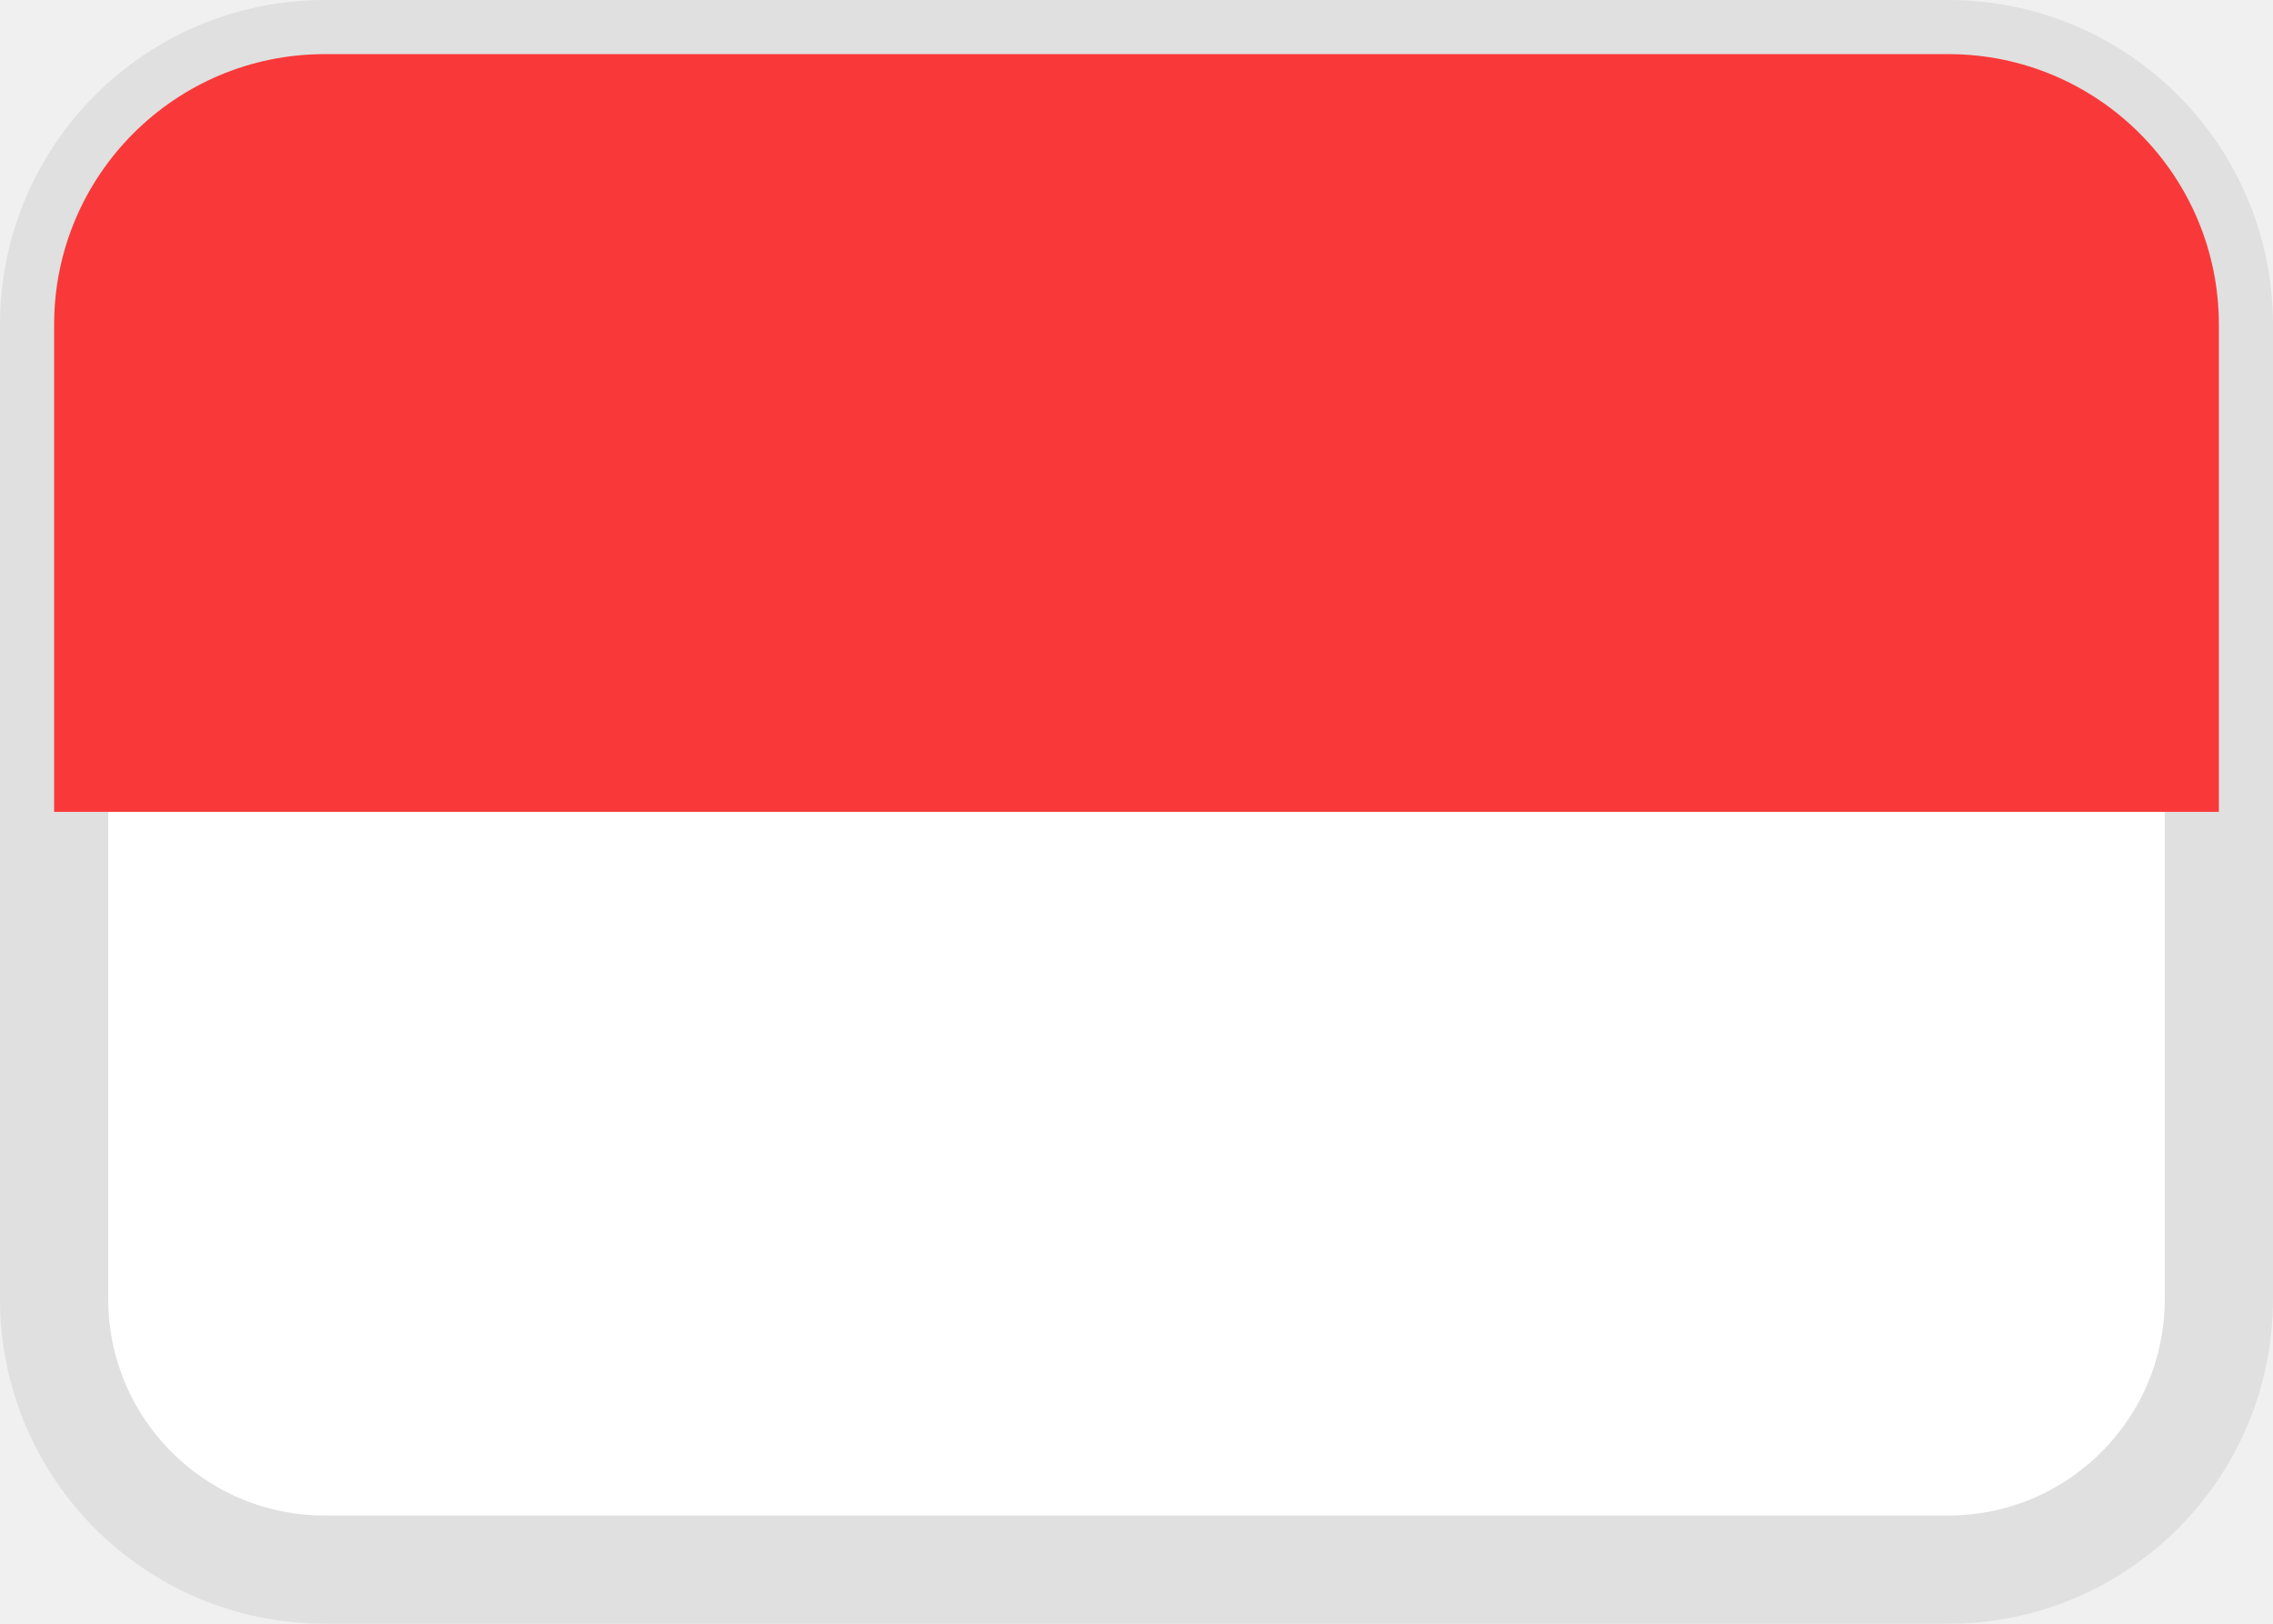
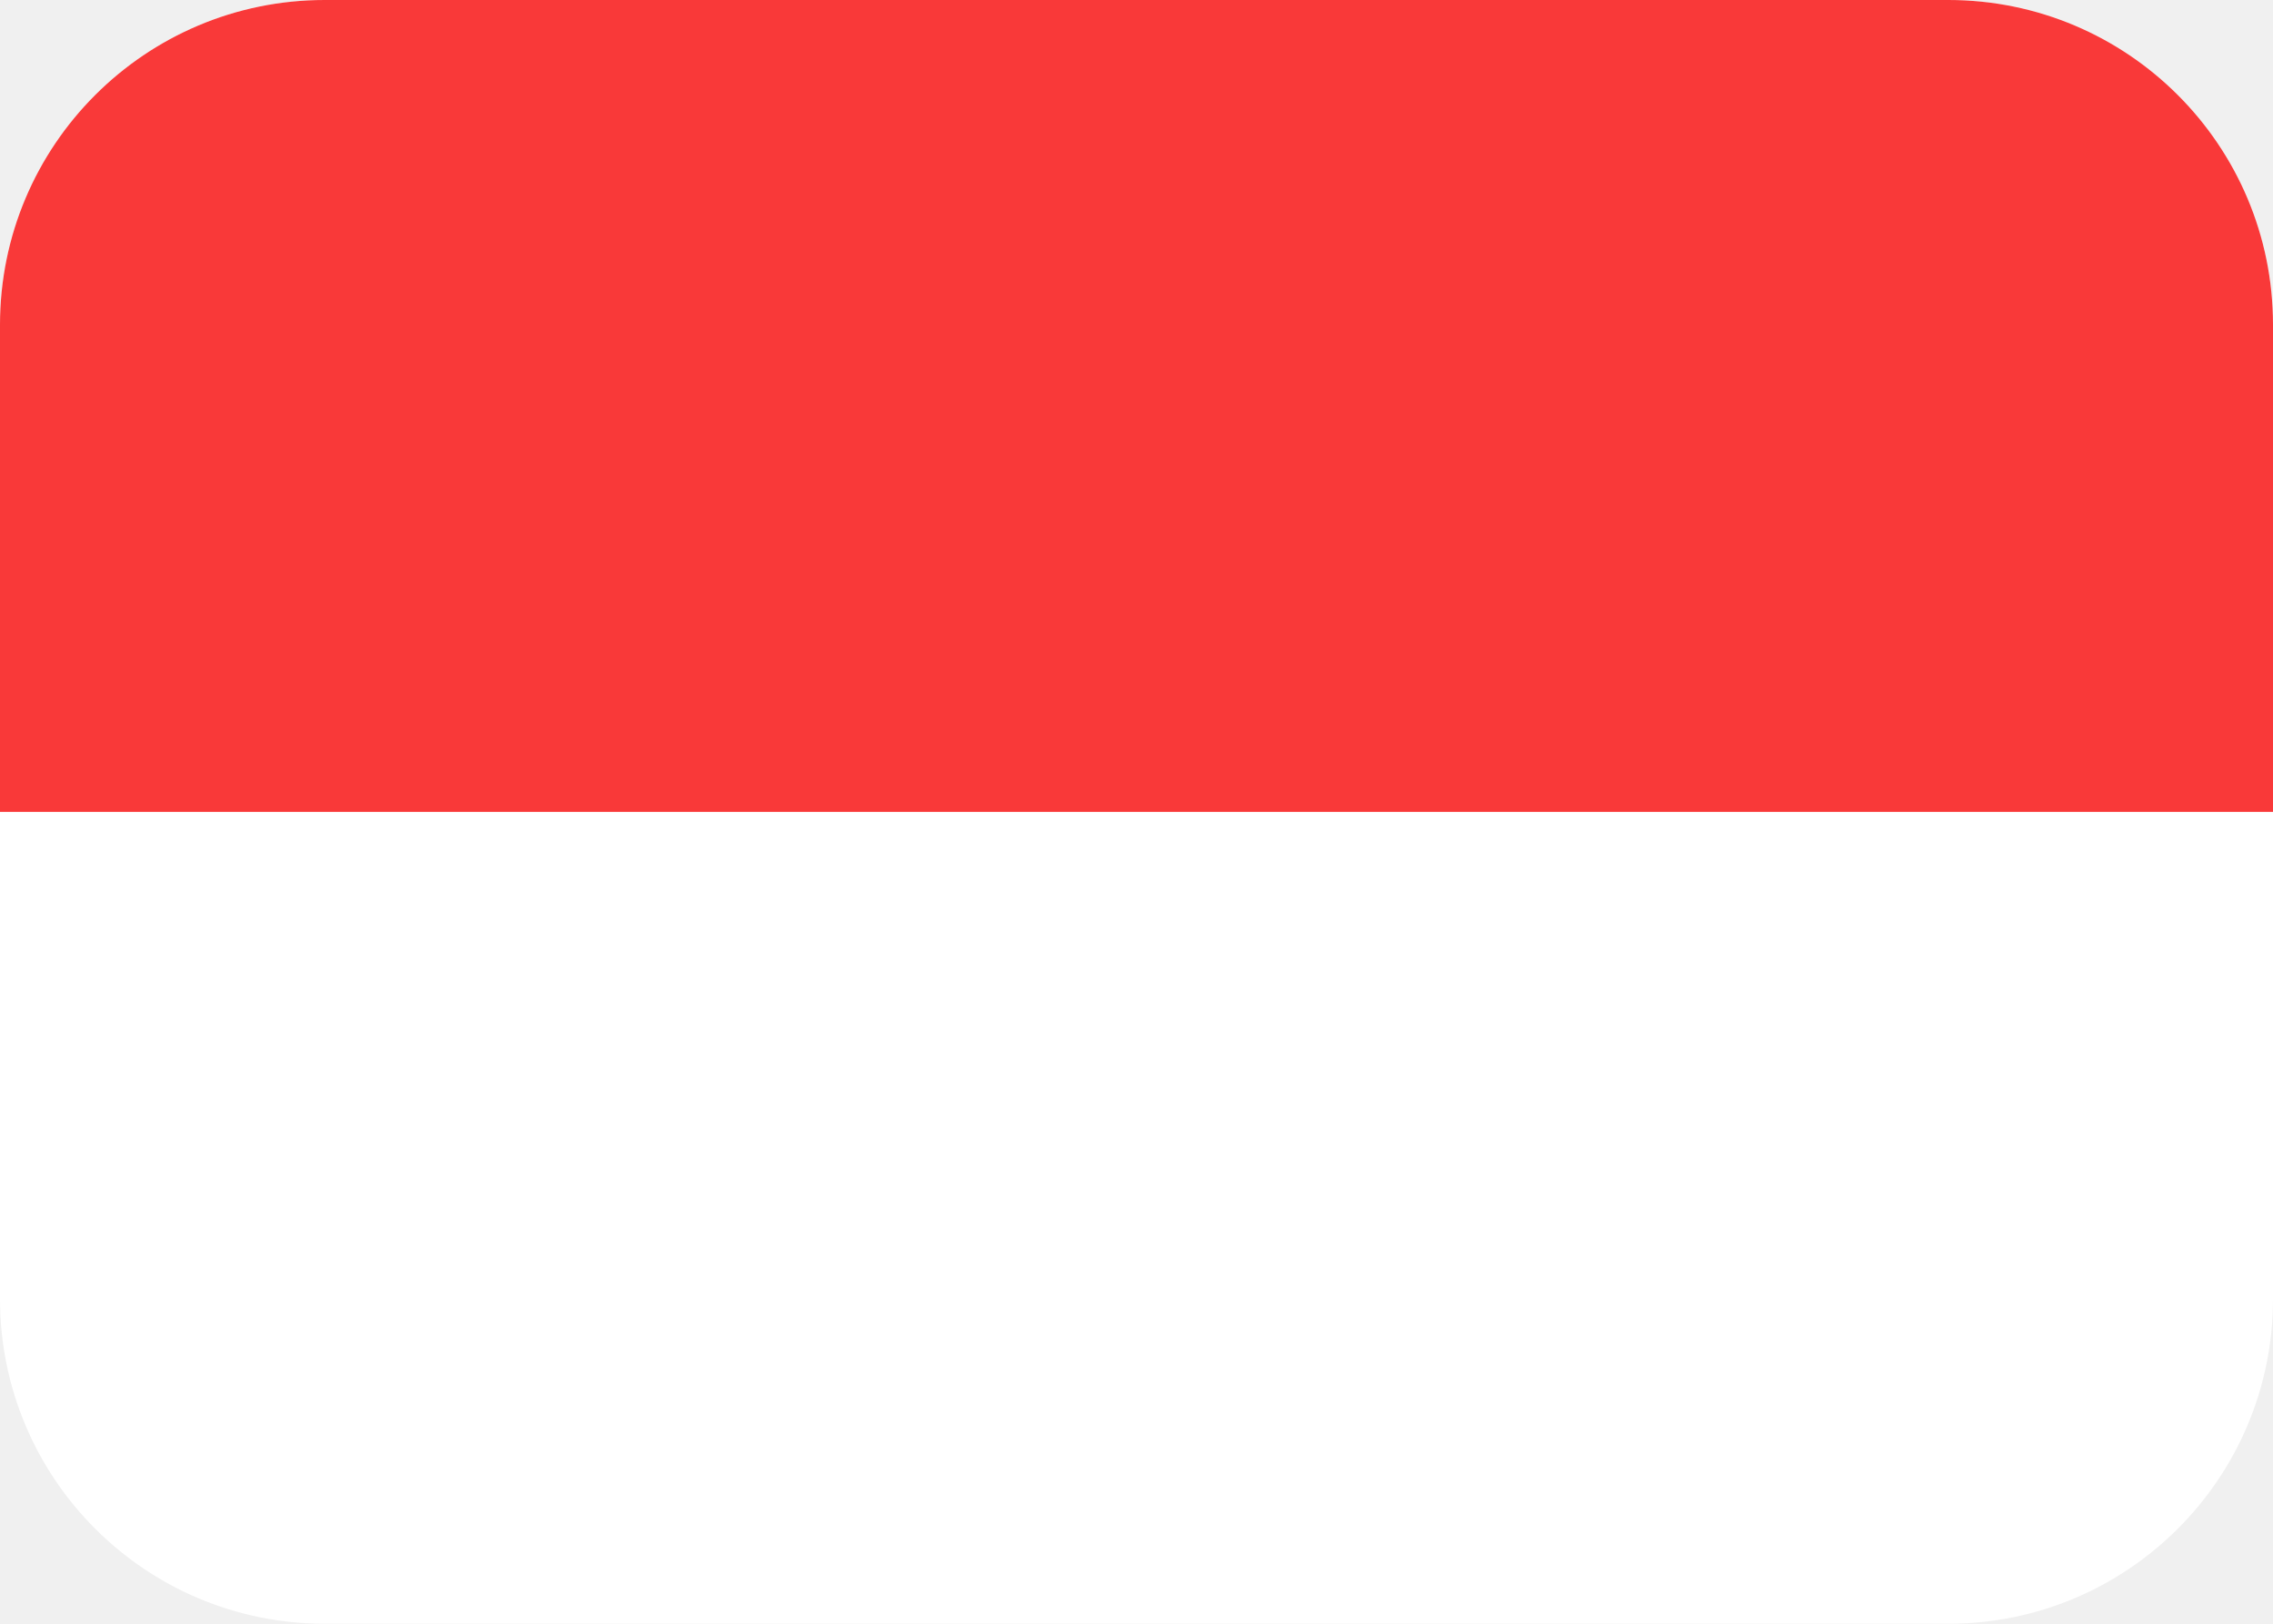
<svg xmlns="http://www.w3.org/2000/svg" width="21" height="15" viewBox="0 0 21 15" fill="none">
-   <rect x="0.5" y="0.5" width="20" height="14" rx="2.5" fill="white" stroke="#E0E0E0" />
-   <path d="M0.5 3C0.5 1.619 1.619 0.5 3 0.5H18C19.381 0.5 20.5 1.619 20.5 3V7.5H0.5V3Z" fill="#F93939" />
+   <path d="M0 3C0 1.343 1.343 0 3 0H18C19.657 0 21 1.343 21 3V12C21 13.657 19.657 15 18 15H3C1.343 15 0 13.657 0 12V3Z" fill="white" />
+   <path d="M0 3C0 1.343 1.343 0 3 0H18C19.657 0 21 1.343 21 3V7.5H0V3Z" fill="#F93939" />
</svg>
